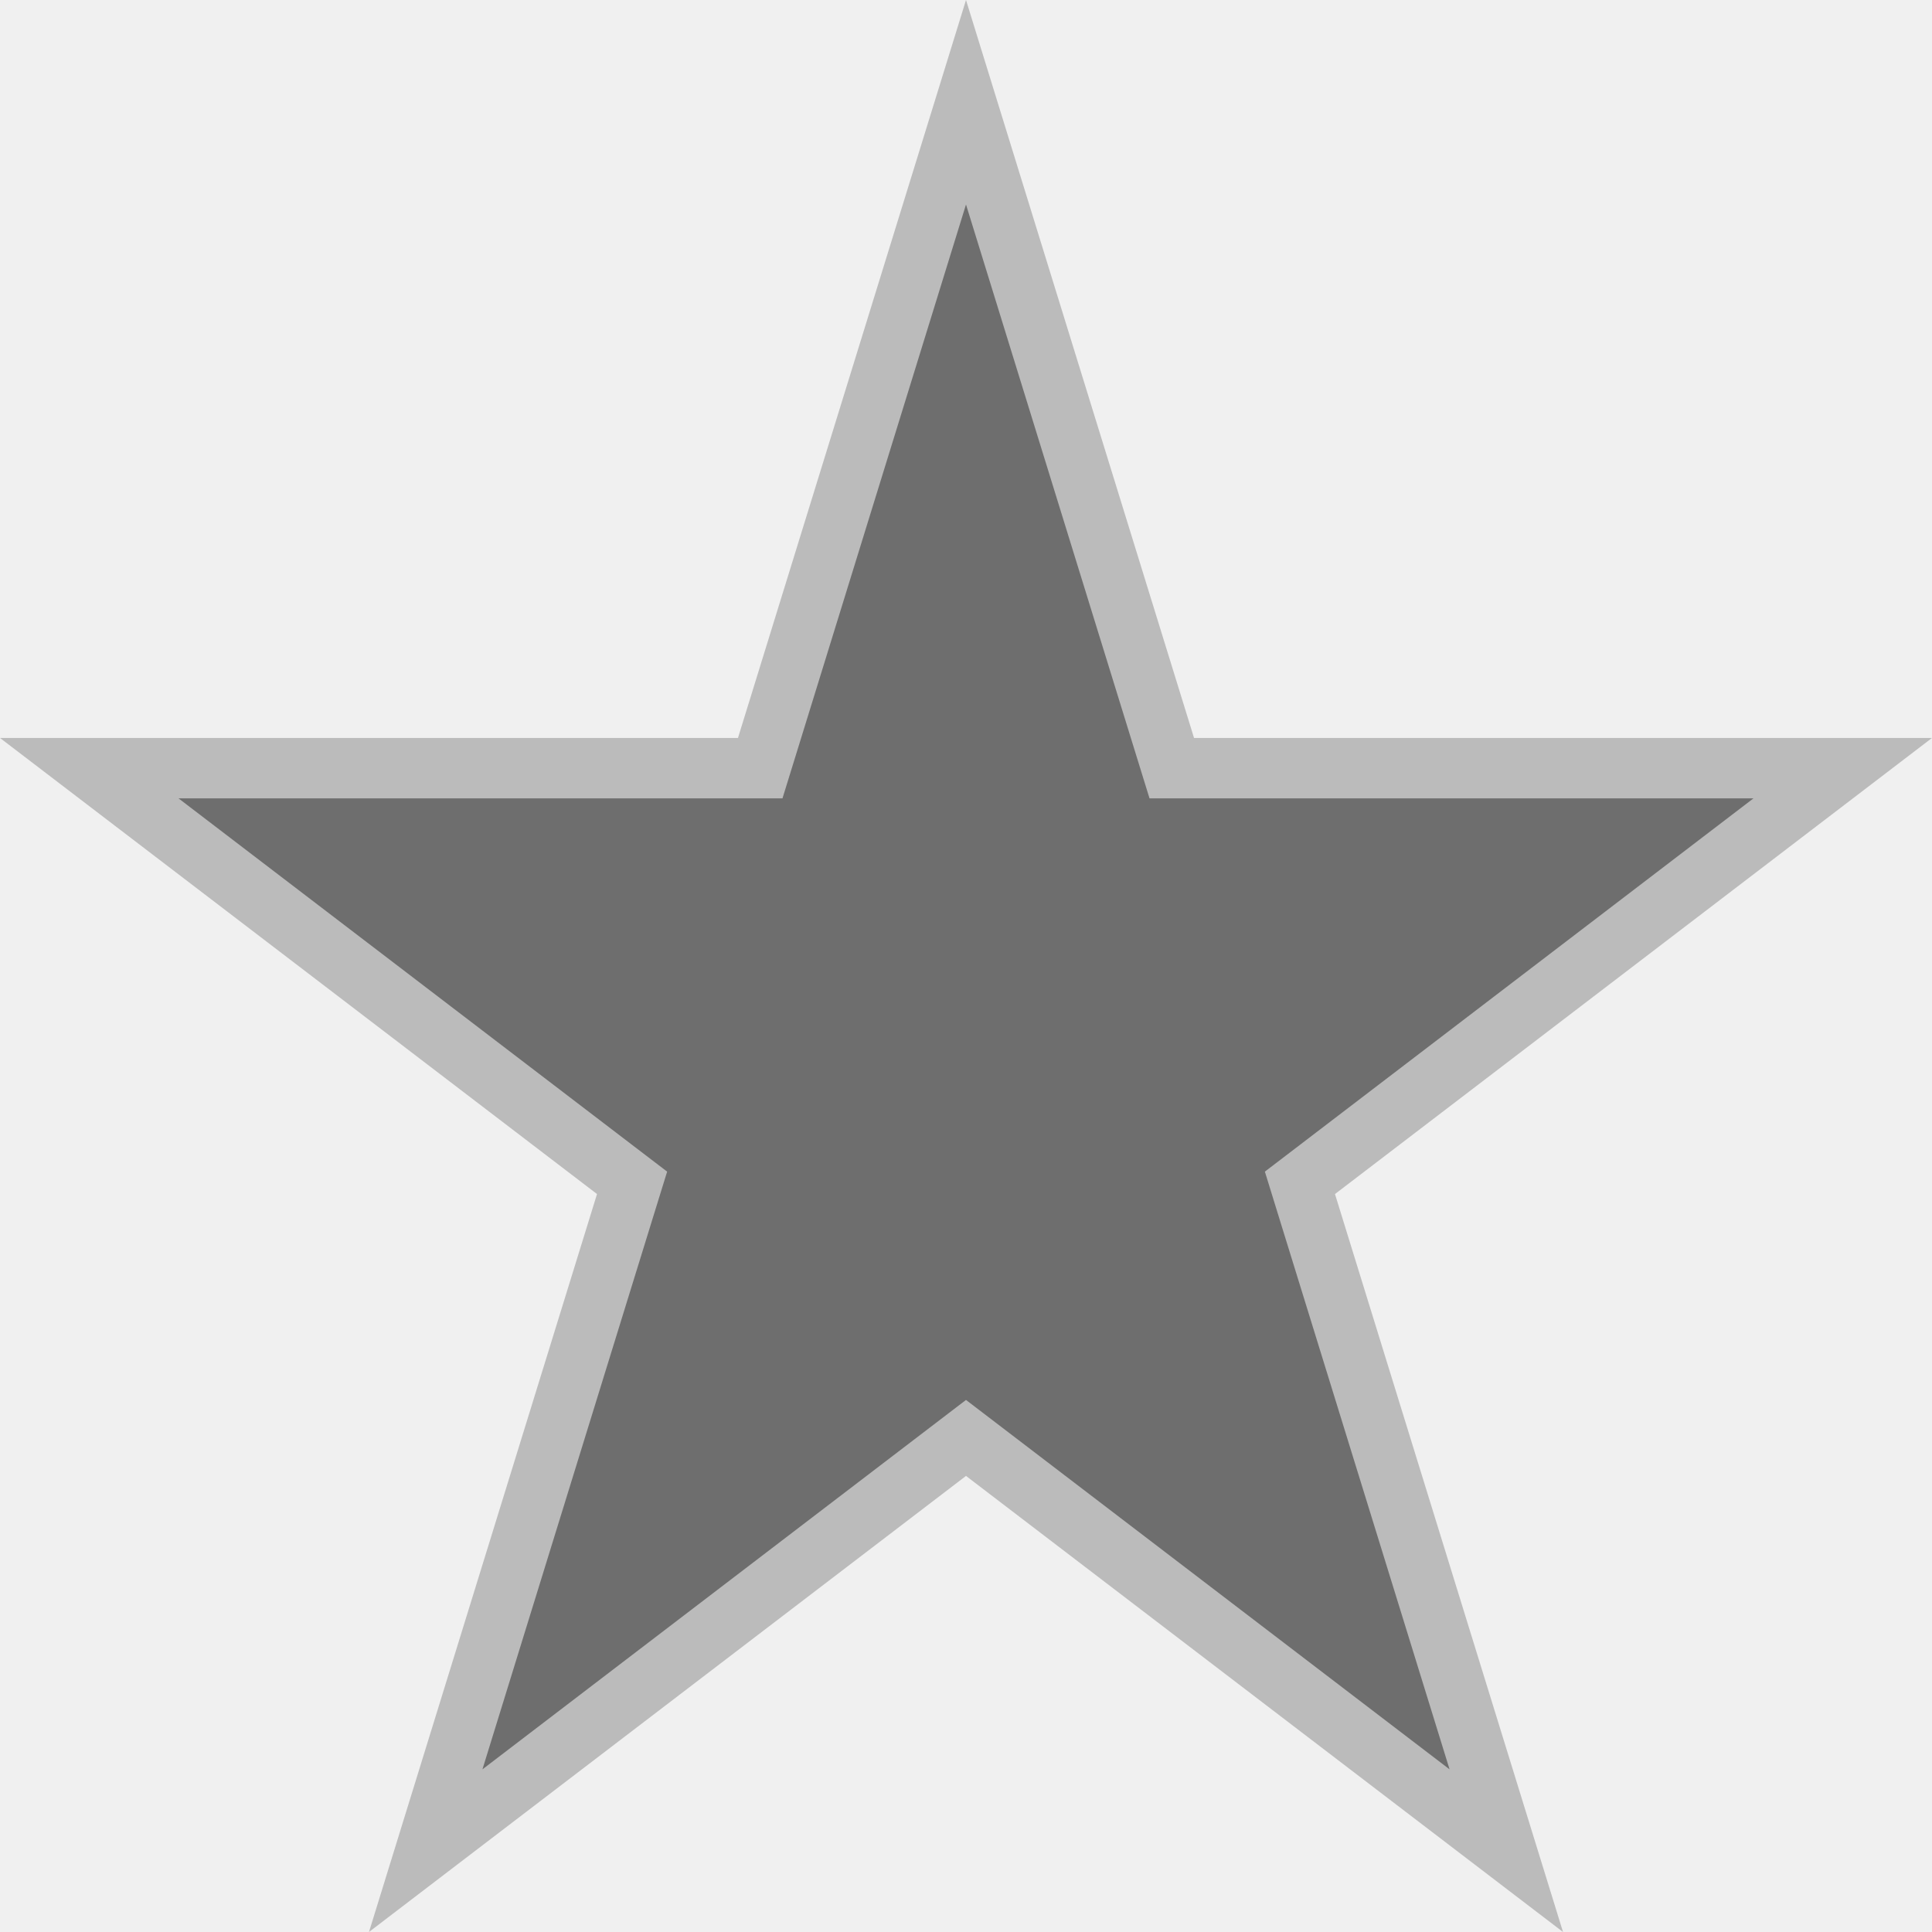
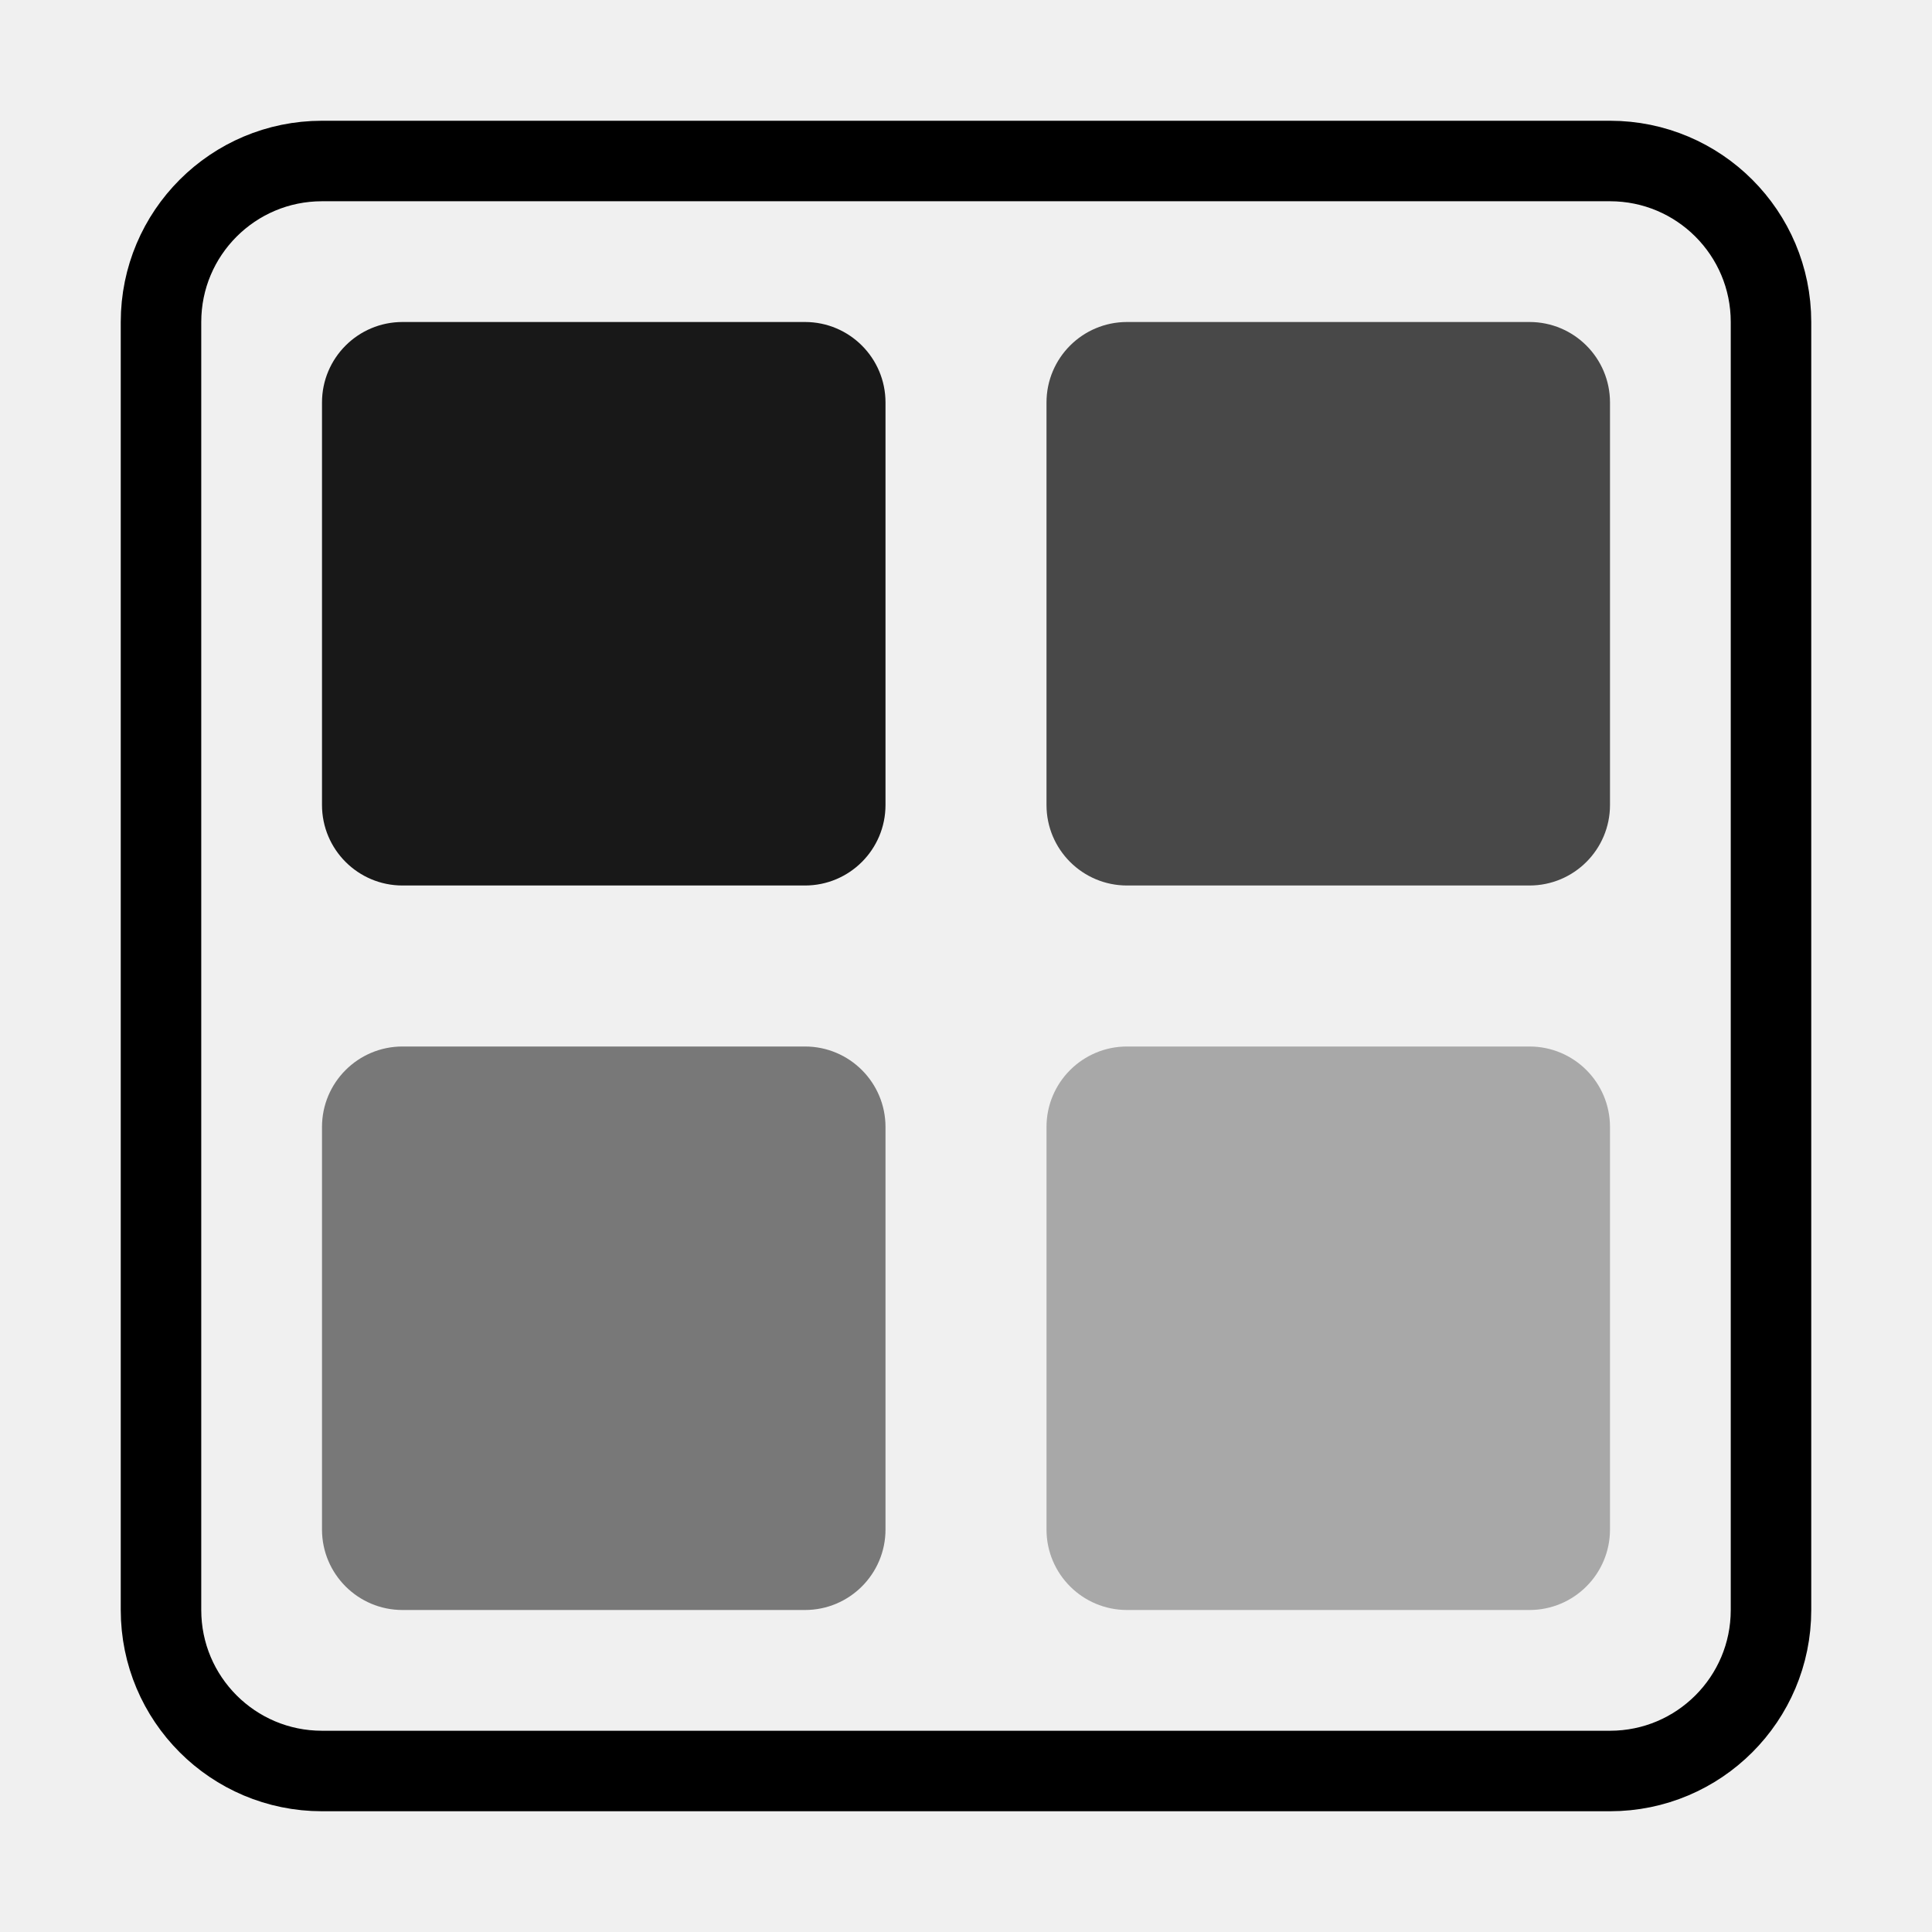
<svg xmlns="http://www.w3.org/2000/svg" width="192" height="192" viewBox="0 0 192 192" fill="none">
-   <path d="M96 10.161L115.796 74.223L116.45 76.338H118.663H183.131L130.848 116.279L129.185 117.549L129.802 119.548L149.694 183.918L97.821 144.291L96 142.9L94.179 144.291L42.306 183.918L62.197 119.548L62.815 117.549L61.152 116.279L8.869 76.338H73.338H75.55L76.204 74.223L96 10.161Z" fill="#6E6E6E" stroke="#BBBBBB" stroke-width="6" />
+   <g clip-path="url(#clip0_8_28)">
+     <path d="M160 16H32C23.163 16 16 23.163 16 32V160C16 168.837 23.163 176 32 176H160C168.837 176 176 168.837 176 160V32C176 23.163 168.837 16 160 16Z" stroke="black" stroke-width="8" />
+     <path opacity="0.9" d="M80 32H40C35.582 32 32 35.582 32 40V80C32 84.418 35.582 88 40 88H80C84.418 88 88 84.418 88 80V40C88 35.582 84.418 32 80 32Z" fill="black" />
+     <path opacity="0.7" d="M152 32H112C107.582 32 104 35.582 104 40V80C104 84.418 107.582 88 112 88H152C156.418 88 160 84.418 160 80V40C160 35.582 156.418 32 152 32Z" fill="black" />
+     <path opacity="0.5" d="M80 104H40C35.582 104 32 107.582 32 112V152C32 156.418 35.582 160 40 160H80C84.418 160 88 156.418 88 152V112C88 107.582 84.418 104 80 104Z" fill="black" />
+     <path opacity="0.3" d="M152 104H112C107.582 104 104 107.582 104 112V152C104 156.418 107.582 160 112 160H152C156.418 160 160 156.418 160 152V112C160 107.582 156.418 104 152 104Z" fill="black" />
+   </g>
+   <defs>
+     <clipPath id="clip0_8_28">
+       <rect width="192" height="192" fill="white" />
+     </clipPath>
+   </defs>
</svg>
